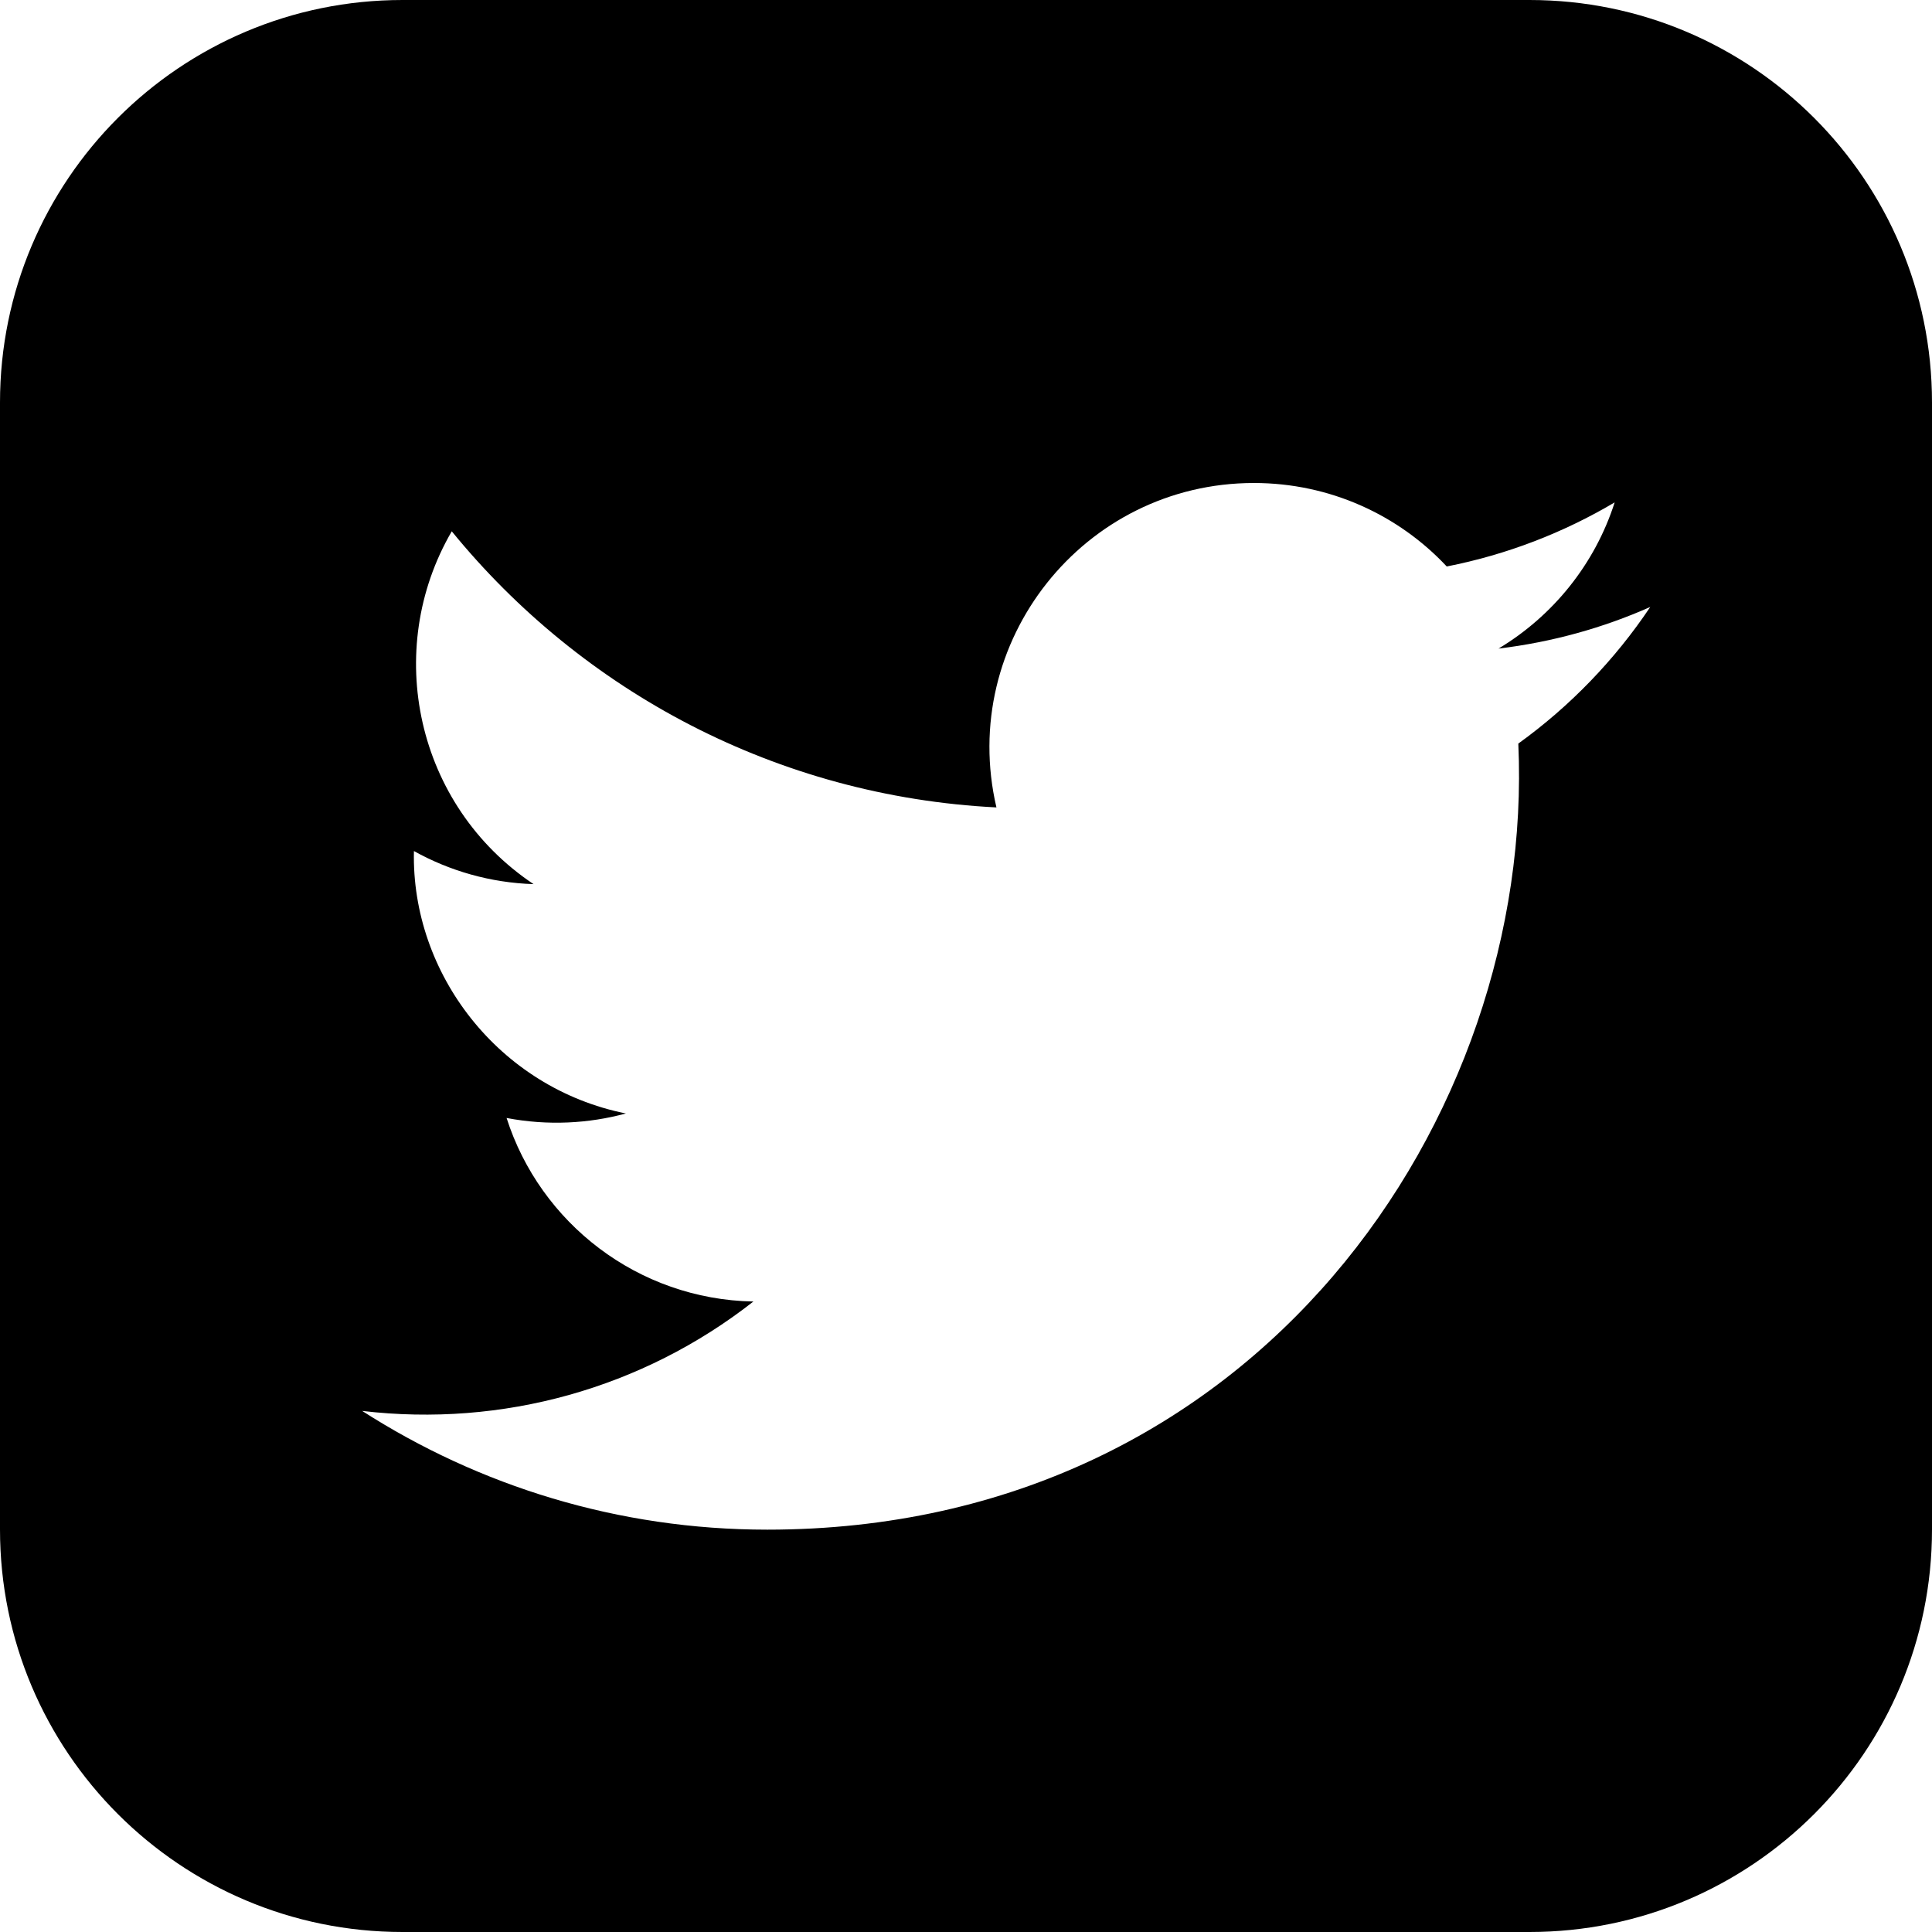
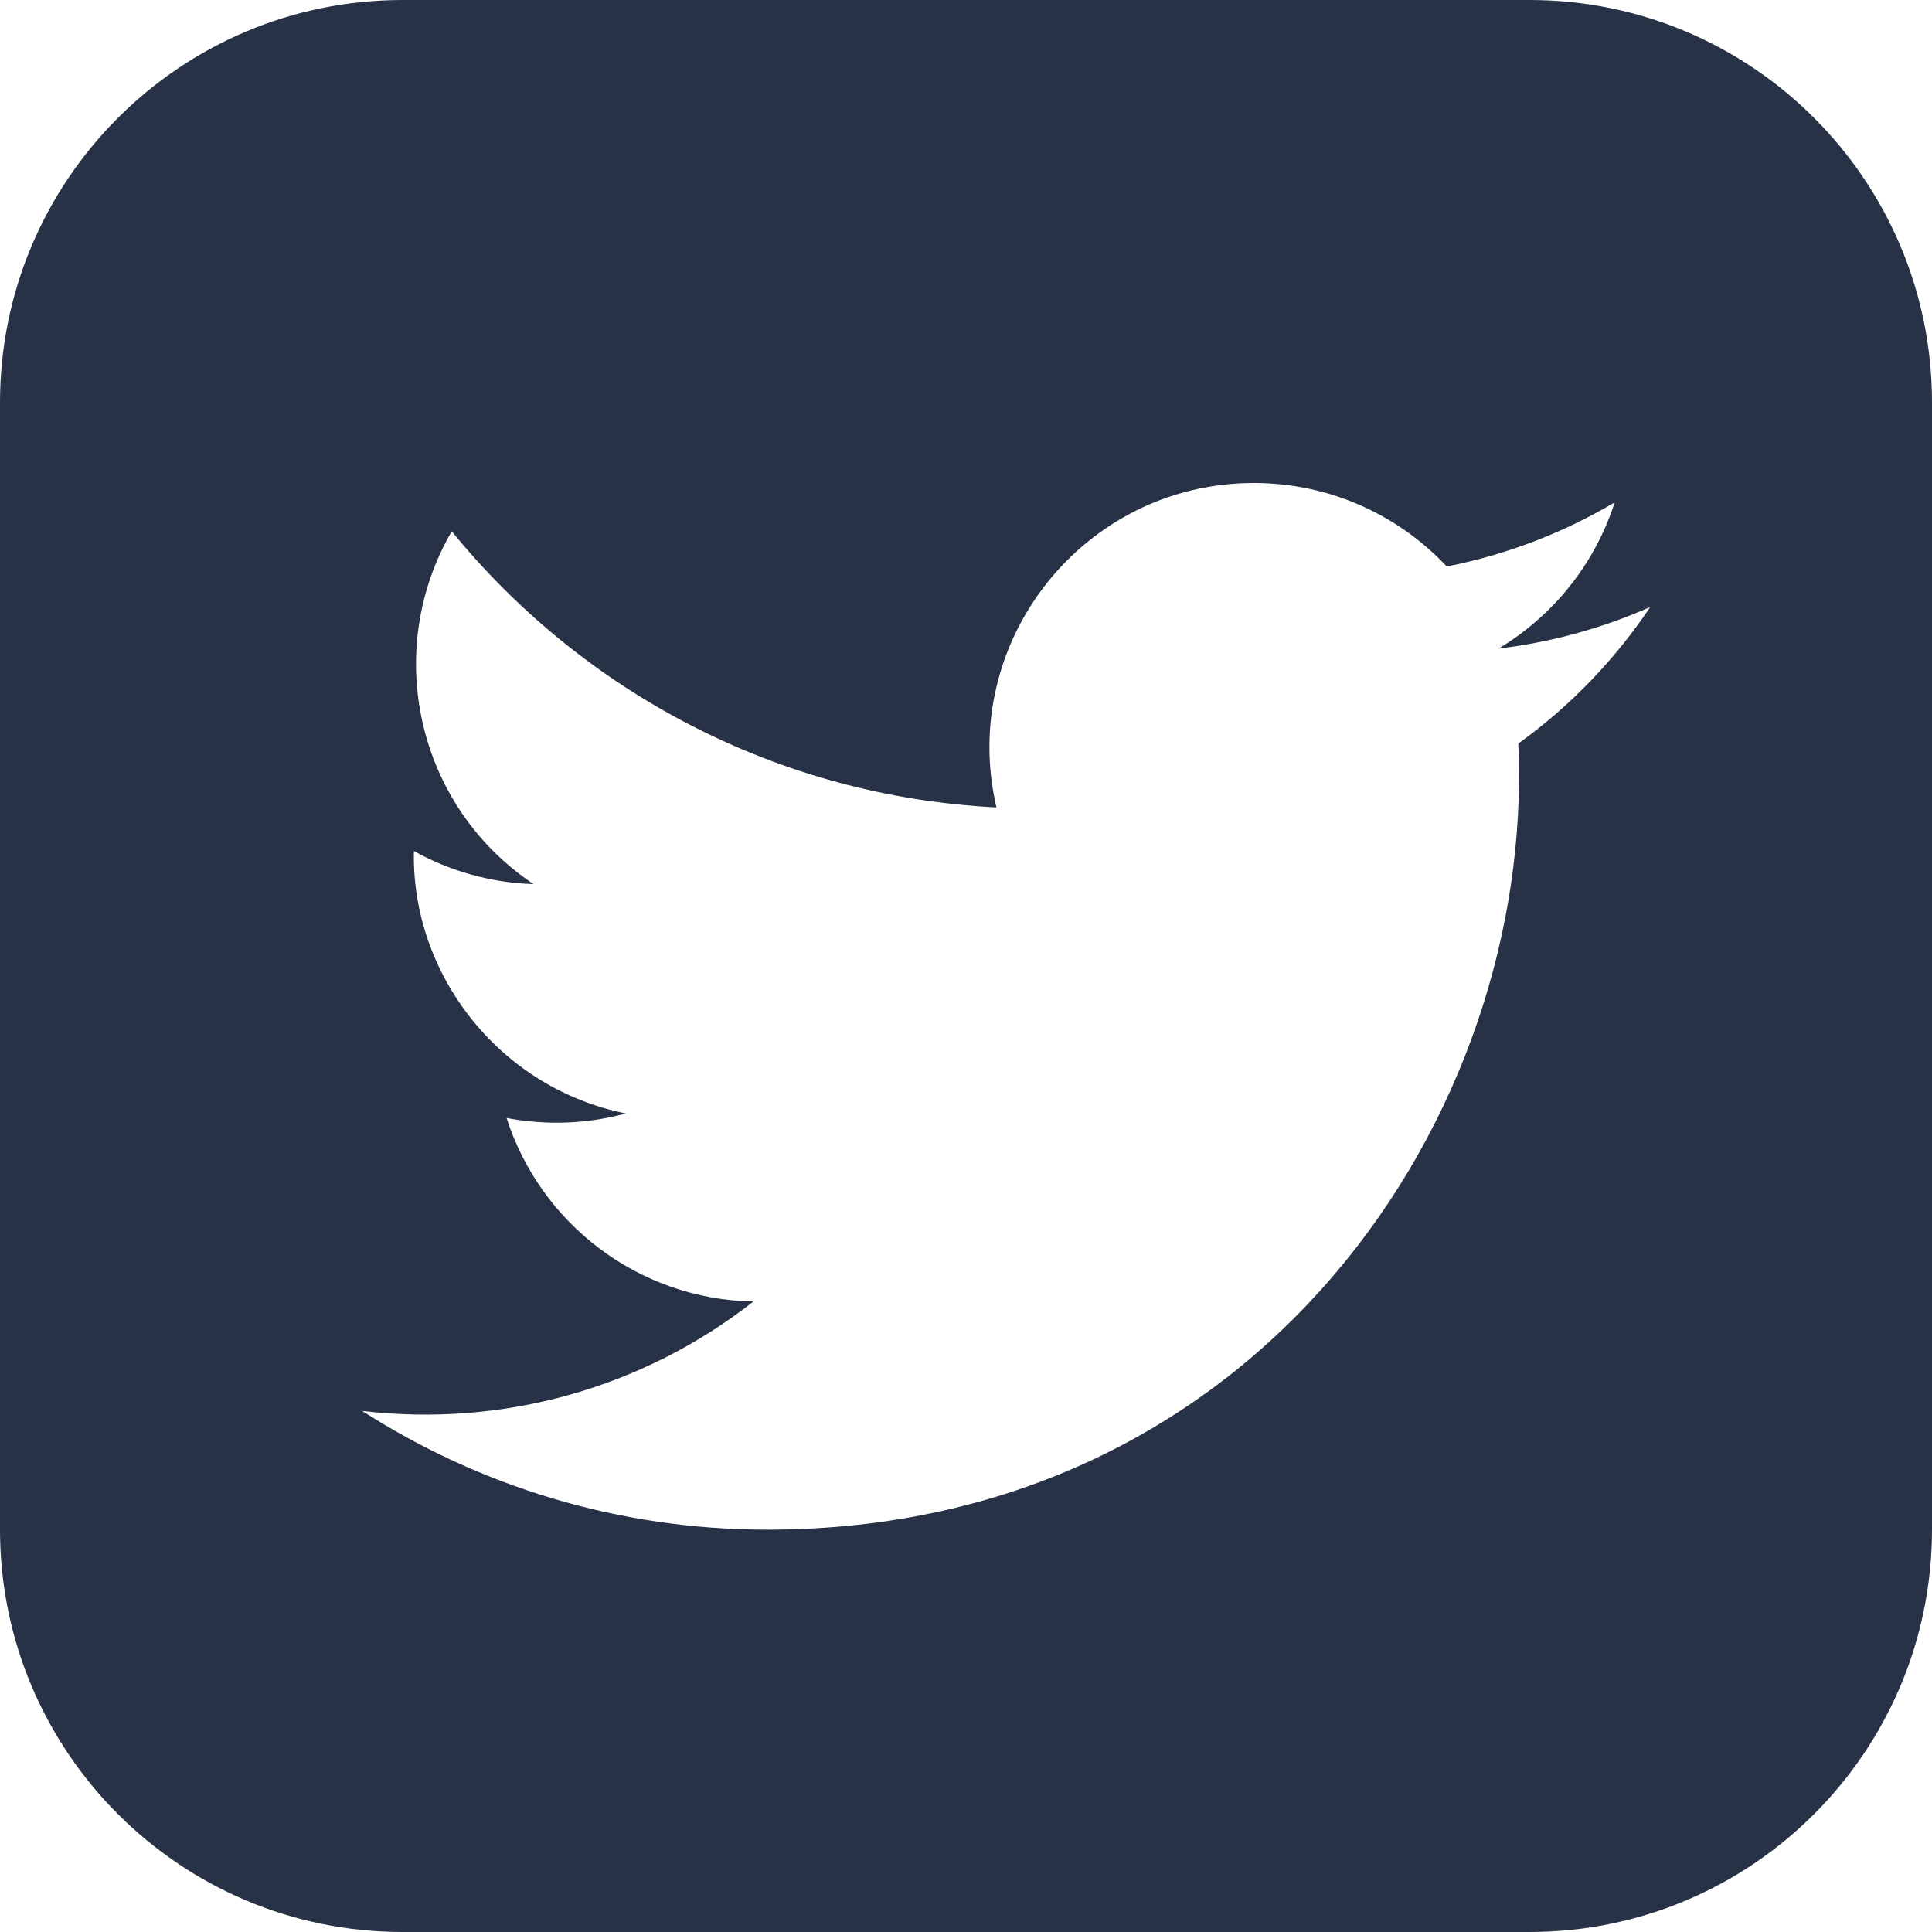
- <svg xmlns="http://www.w3.org/2000/svg" width="24" height="24" viewBox="0 0 24 24">
-   <path d="M19 0h-14c-2.761 0-5 2.239-5 5v14c0 2.761 2.239 5 5 5h14c2.762 0 5-2.239 5-5v-14c0-2.761-2.238-5-5-5zm-.139 9.237c.209 4.617-3.234 9.765-9.33 9.765-1.854 0-3.579-.543-5.032-1.475 1.742.205 3.48-.278 4.86-1.359-1.437-.027-2.649-.976-3.066-2.28.515.098 1.021.069 1.482-.056-1.579-.317-2.668-1.739-2.633-3.26.442.246.949.394 1.486.411-1.461-.977-1.875-2.907-1.016-4.383 1.619 1.986 4.038 3.293 6.766 3.43-.479-2.053 1.08-4.03 3.199-4.03.943 0 1.797.398 2.395 1.037.748-.147 1.451-.42 2.086-.796-.246.767-.766 1.41-1.443 1.816.664-.08 1.297-.256 1.885-.517-.439.656-.996 1.234-1.639 1.697z" />
+ <svg xmlns="http://www.w3.org/2000/svg" width="24" height="24">
+   <g>
+     <rect fill="none" id="canvas_background" height="602" width="802" y="-1" x="-1" />
+   </g>
+   <g>
+     <path fill="#283246" id="svg_1" d="m19,0l-14,0c-2.761,0 -5,2.239 -5,5l0,14c0,2.761 2.239,5 5,5l14,0c2.762,0 5,-2.239 5,-5l0,-14c0,-2.761 -2.238,-5 -5,-5zm-0.139,9.237c0.209,4.617 -3.234,9.765 -9.33,9.765c-1.854,0 -3.579,-0.543 -5.032,-1.475c1.742,0.205 3.48,-0.278 4.86,-1.359c-1.437,-0.027 -2.649,-0.976 -3.066,-2.28c0.515,0.098 1.021,0.069 1.482,-0.056c-1.579,-0.317 -2.668,-1.739 -2.633,-3.26c0.442,0.246 0.949,0.394 1.486,0.411c-1.461,-0.977 -1.875,-2.907 -1.016,-4.383c1.619,1.986 4.038,3.293 6.766,3.43c-0.479,-2.053 1.08,-4.03 3.199,-4.03c0.943,0 1.797,0.398 2.395,1.037c0.748,-0.147 1.451,-0.42 2.086,-0.796c-0.246,0.767 -0.766,1.41 -1.443,1.816c0.664,-0.08 1.297,-0.256 1.885,-0.517c-0.439,0.656 -0.996,1.234 -1.639,1.697z" />
+   </g>
</svg>
